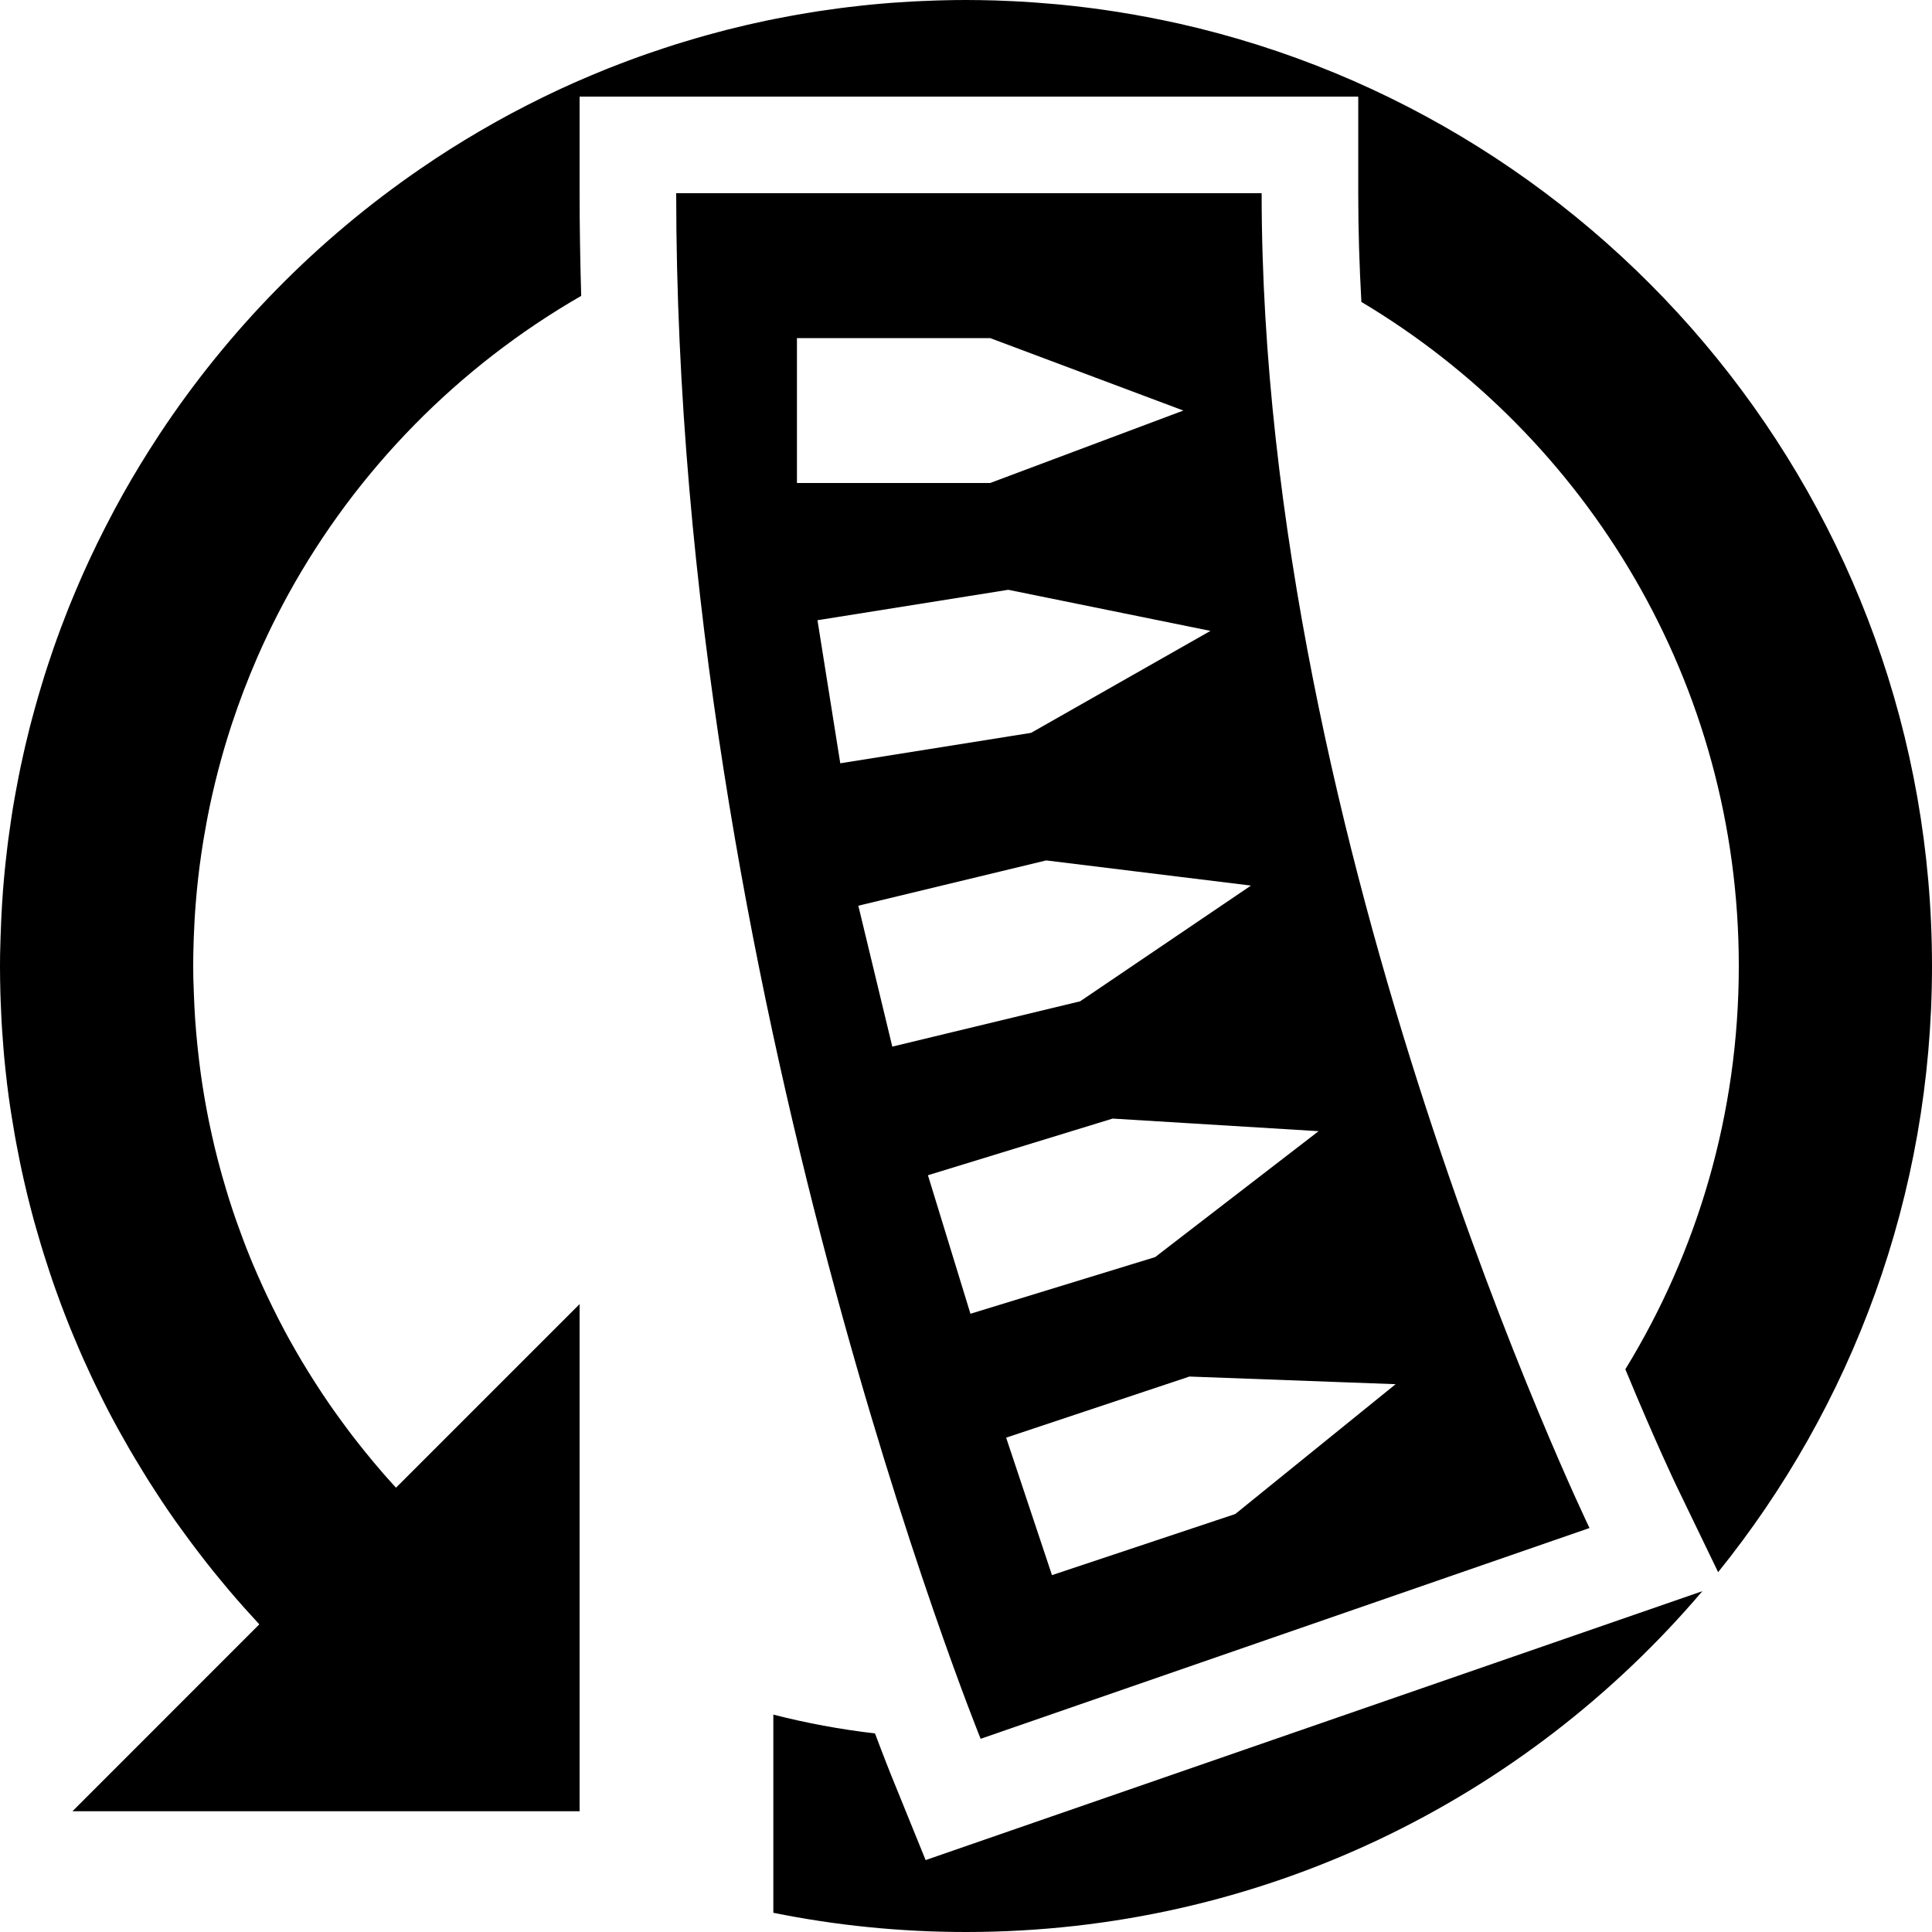
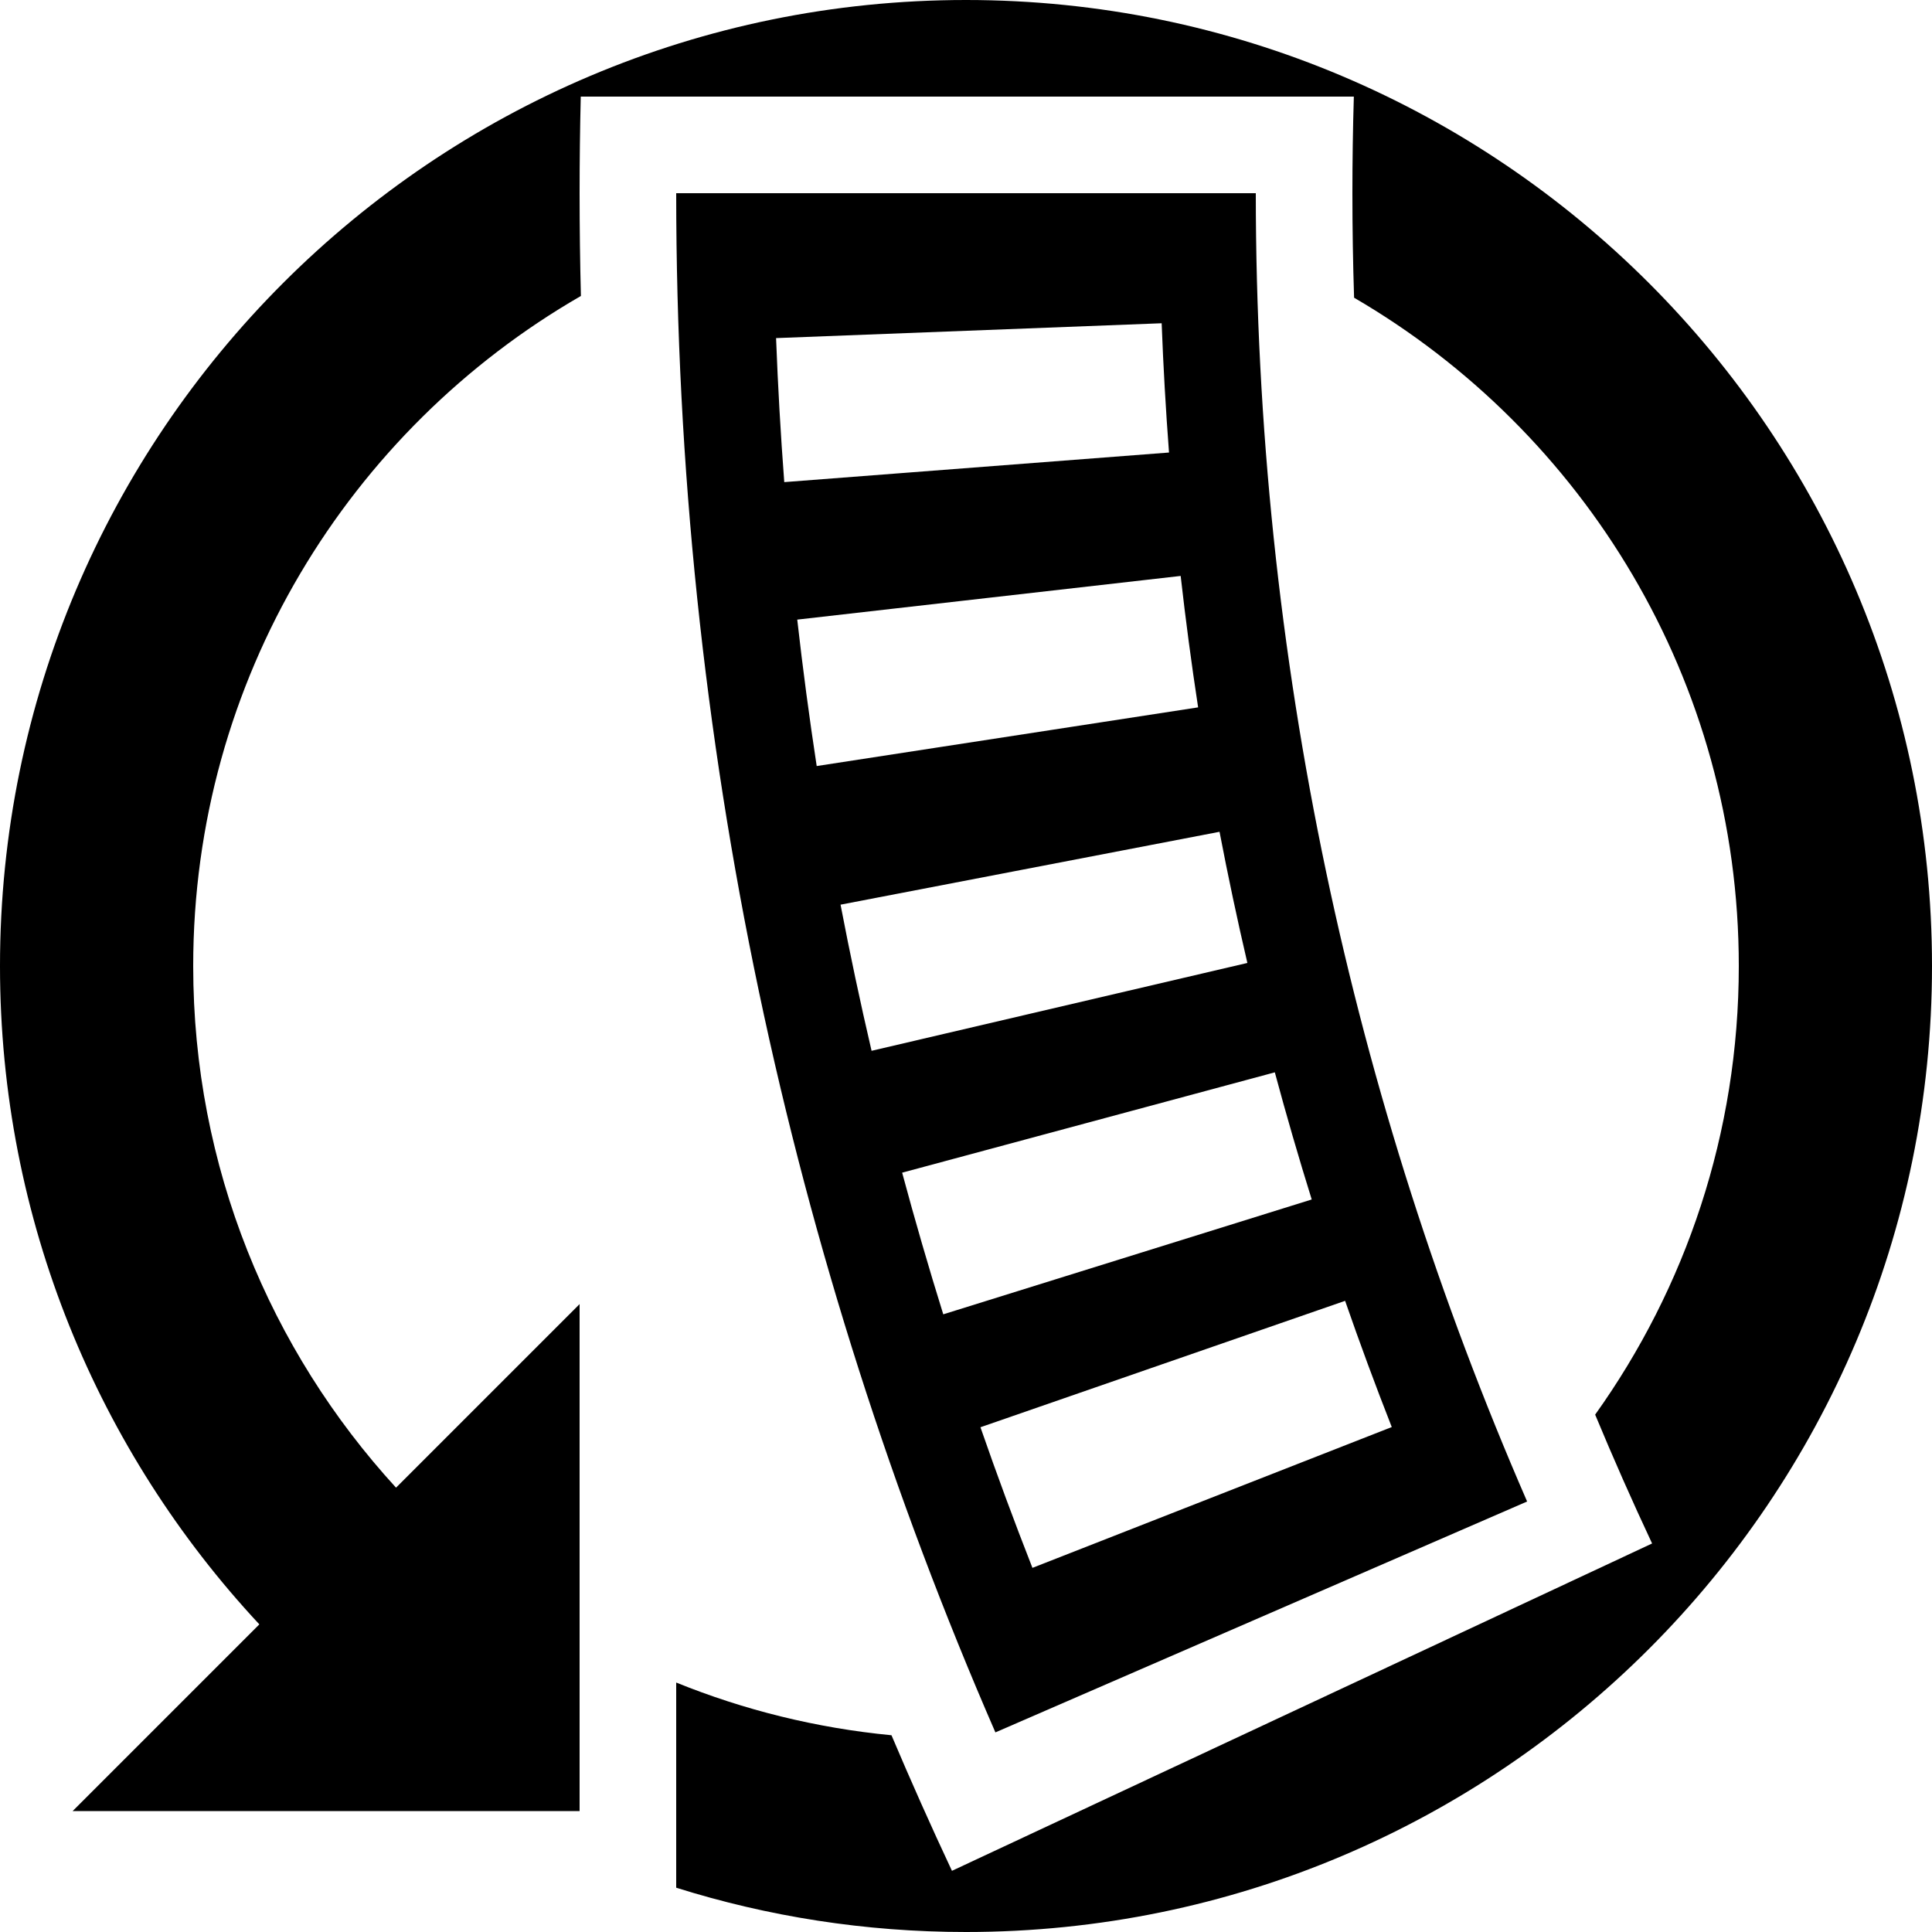
- <svg xmlns="http://www.w3.org/2000/svg" version="1.1" id="icon" x="0px" y="0px" viewBox="0 0 400 400" style="enable-background:new 0 0 400 400;" xml:space="preserve">
+ <svg xmlns="http://www.w3.org/2000/svg" width="100%" height="100%" viewBox="0 0 400 400" version="1.1" xml:space="preserve" style="fill-rule:evenodd;clip-rule:evenodd;stroke-linejoin:round;stroke-miterlimit:2;">
  <g>
-     <path d="M81.51,307.49c-0.64-0.71-1.28-1.42-1.91-2.13c-0.12-0.14-0.24-0.28-0.37-0.43c-1.26-1.45-2.49-2.92-3.69-4.41   c-0.31-0.39-0.62-0.77-0.93-1.16c-0.57-0.72-1.14-1.44-1.7-2.17c-0.31-0.4-0.61-0.81-0.91-1.21c-0.95-1.27-1.88-2.55-2.8-3.84   c-0.32-0.45-0.64-0.89-0.95-1.35c-0.49-0.72-0.98-1.44-1.46-2.16c-0.34-0.51-0.67-1.02-1-1.53c-0.63-0.97-1.26-1.95-1.87-2.94   c-0.49-0.78-0.97-1.57-1.44-2.36c-0.41-0.69-0.81-1.38-1.21-2.07c-0.35-0.61-0.7-1.22-1.04-1.83c-0.38-0.68-0.76-1.36-1.13-2.05   c-0.45-0.84-0.89-1.69-1.33-2.54c-0.46-0.9-0.92-1.8-1.36-2.71c-0.37-0.75-0.74-1.5-1.09-2.26c-0.31-0.65-0.61-1.3-0.91-1.95   c-0.38-0.83-0.75-1.67-1.12-2.51c-0.31-0.71-0.62-1.42-0.92-2.13c-0.46-1.09-0.9-2.19-1.34-3.3c-0.23-0.59-0.46-1.18-0.68-1.78   c-0.34-0.91-0.68-1.81-1-2.73c-0.19-0.54-0.39-1.08-0.58-1.62c-0.47-1.35-0.92-2.71-1.35-4.07c-0.16-0.49-0.3-0.99-0.45-1.48   c-0.31-1.02-0.62-2.05-0.91-3.08c-0.15-0.53-0.3-1.06-0.44-1.59c-0.39-1.44-0.77-2.88-1.12-4.34c-0.07-0.27-0.12-0.54-0.19-0.81   c-0.3-1.27-0.58-2.54-0.85-3.82c-0.1-0.5-0.21-0.99-0.31-1.49c-0.25-1.24-0.48-2.49-0.7-3.74c-0.06-0.32-0.12-0.64-0.17-0.96   c-0.26-1.53-0.49-3.07-0.71-4.62c-0.06-0.44-0.12-0.88-0.17-1.32c-0.16-1.24-0.31-2.48-0.44-3.72c-0.04-0.41-0.09-0.82-0.13-1.24   c-0.16-1.58-0.29-3.17-0.41-4.77c-0.02-0.32-0.04-0.64-0.06-0.96c-0.08-1.34-0.15-2.68-0.2-4.02c-0.02-0.45-0.03-0.9-0.05-1.35   C40.03,203.29,40,201.65,40,200c0-1.59,0.03-3.18,0.08-4.76c0.01-0.48,0.04-0.96,0.05-1.45c0.04-1.12,0.1-2.25,0.16-3.36   c0.03-0.52,0.06-1.04,0.1-1.57c0.08-1.17,0.17-2.33,0.28-3.49c0.04-0.41,0.07-0.82,0.11-1.22c0.15-1.57,0.33-3.14,0.53-4.7   c0.02-0.13,0.04-0.25,0.05-0.38c0.19-1.43,0.39-2.85,0.62-4.26c0.07-0.41,0.14-0.82,0.2-1.23c0.2-1.17,0.4-2.34,0.62-3.5   c0.08-0.4,0.15-0.81,0.23-1.21c0.26-1.34,0.54-2.67,0.84-4c0.04-0.18,0.08-0.35,0.12-0.53c0.36-1.58,0.74-3.15,1.15-4.72   c0.02-0.07,0.04-0.13,0.05-0.2c0.38-1.44,0.78-2.88,1.19-4.3c0.08-0.28,0.17-0.57,0.25-0.85c0.38-1.28,0.78-2.55,1.19-3.82   c0.08-0.23,0.15-0.47,0.23-0.7c1.51-4.55,3.21-9.01,5.1-13.37c0.07-0.16,0.14-0.33,0.21-0.49c0.6-1.36,1.21-2.72,1.85-4.06   c0.04-0.07,0.07-0.15,0.1-0.22c1.39-2.93,2.87-5.82,4.43-8.66c14.15-25.7,35.18-47.07,60.59-61.69C120.13,54.19,120,47.11,120,40   V20h20h67.88h53.33h20v20c0,7.5,0.23,15.01,0.65,22.51C328.65,90.43,360,141.55,360,200c0,30.6-8.59,59.19-23.49,83.49   c6.27,15.16,10.51,24.01,10.6,24.18l8.61,17.83C383.41,291.18,400,247.53,400,200c0-95.33-66.7-175.08-155.98-195.13   c-0.05-0.01-0.11-0.02-0.16-0.03c-1.85-0.41-3.71-0.8-5.58-1.16c-0.28-0.05-0.56-0.11-0.84-0.16c-1.74-0.33-3.49-0.64-5.25-0.92   c-0.23-0.04-0.47-0.08-0.7-0.12c-3.93-0.62-7.9-1.13-11.9-1.52c-0.45-0.04-0.9-0.08-1.35-0.12c-1.49-0.13-2.98-0.25-4.48-0.36   c-0.61-0.04-1.23-0.08-1.84-0.12c-1.41-0.08-2.83-0.15-4.25-0.2c-0.58-0.02-1.16-0.05-1.75-0.07C203.95,0.04,201.98,0,200,0   c-1.56,0-3.11,0.02-4.66,0.06c-0.47,0.01-0.94,0.03-1.41,0.04c-1.12,0.03-2.24,0.08-3.36,0.13c-0.48,0.02-0.97,0.04-1.45,0.07   c-1.33,0.07-2.66,0.16-3.99,0.25c-0.21,0.02-0.42,0.03-0.63,0.04c-1.5,0.12-3,0.25-4.5,0.4c-0.48,0.05-0.96,0.1-1.44,0.15   c-1.05,0.11-2.1,0.23-3.14,0.36c-0.54,0.07-1.07,0.13-1.6,0.2c-1.11,0.15-2.23,0.3-3.33,0.47c-0.39,0.06-0.79,0.11-1.18,0.17   c-1.42,0.22-2.84,0.46-4.25,0.7c-0.54,0.1-1.08,0.2-1.62,0.3c-0.93,0.17-1.86,0.35-2.79,0.53c-0.61,0.12-1.22,0.25-1.83,0.37   c-0.9,0.19-1.8,0.39-2.7,0.59c-0.56,0.13-1.13,0.25-1.69,0.38c-1.32,0.31-2.64,0.63-3.95,0.96c-0.64,0.16-1.28,0.34-1.92,0.51   c-0.76,0.2-1.53,0.41-2.29,0.62c-0.71,0.2-1.41,0.4-2.11,0.6c-0.7,0.2-1.39,0.41-2.08,0.62c-0.71,0.22-1.43,0.43-2.14,0.65   c-0.83,0.26-1.65,0.53-2.47,0.8c-1.16,0.38-2.31,0.77-3.46,1.17c-0.57,0.2-1.13,0.4-1.7,0.6c-0.8,0.29-1.6,0.58-2.4,0.88   c-0.51,0.19-1.01,0.38-1.52,0.58c-0.83,0.32-1.67,0.64-2.5,0.97c-0.22,0.09-0.43,0.18-0.64,0.26c-1.84,0.74-3.66,1.51-5.47,2.3   c-0.33,0.14-0.66,0.29-0.99,0.43c-0.89,0.4-1.77,0.8-2.66,1.21c-0.35,0.16-0.7,0.33-1.05,0.49c-0.92,0.43-1.83,0.86-2.74,1.31   c-0.03,0.02-0.06,0.03-0.09,0.05c-2.12,1.04-4.22,2.11-6.3,3.22c-0.07,0.04-0.14,0.07-0.21,0.11c-0.95,0.51-1.9,1.03-2.85,1.56   c-0.22,0.13-0.45,0.25-0.67,0.38c-4.07,2.28-8.04,4.7-11.93,7.26c-0.15,0.1-0.31,0.2-0.46,0.31c-0.95,0.63-1.89,1.26-2.82,1.9   c0,0,0,0,0,0C65.69,49.59,47.34,68.25,33.06,89.85c-0.1,0.15-0.2,0.31-0.3,0.46c-2.55,3.89-4.98,7.86-7.26,11.93   c-0.12,0.22-0.25,0.45-0.37,0.67c-0.53,0.95-1.05,1.89-1.56,2.85c-0.04,0.07-0.07,0.13-0.1,0.2c-1.11,2.09-2.19,4.19-3.23,6.32   c-0.01,0.02-0.02,0.05-0.04,0.07c-0.45,0.91-0.88,1.83-1.31,2.75c-0.16,0.35-0.33,0.69-0.49,1.04c-0.41,0.88-0.81,1.77-1.21,2.66   c-0.14,0.32-0.28,0.65-0.43,0.98c-0.8,1.82-1.57,3.65-2.32,5.5c-0.08,0.21-0.17,0.41-0.25,0.62c-0.33,0.83-0.65,1.67-0.97,2.5   c-0.19,0.5-0.39,1.01-0.58,1.51c-0.3,0.8-0.59,1.6-0.88,2.4c-0.2,0.56-0.4,1.13-0.6,1.69c-0.4,1.16-0.8,2.32-1.18,3.49   c-0.27,0.81-0.54,1.63-0.79,2.45c-0.22,0.71-0.44,1.43-0.65,2.15c-0.21,0.69-0.42,1.38-0.62,2.07c-0.2,0.7-0.41,1.41-0.6,2.12   c-0.21,0.76-0.42,1.52-0.62,2.28c-0.17,0.64-0.34,1.28-0.51,1.92c-0.33,1.31-0.65,2.62-0.96,3.94c-0.13,0.56-0.25,1.13-0.38,1.69   c-0.2,0.9-0.4,1.79-0.59,2.69c-0.13,0.61-0.25,1.22-0.37,1.83c-0.18,0.93-0.36,1.85-0.53,2.78c-0.1,0.54-0.2,1.08-0.3,1.62   c-0.25,1.41-0.49,2.83-0.7,4.25c-0.06,0.39-0.11,0.79-0.17,1.18c-0.16,1.11-0.32,2.22-0.47,3.33c-0.07,0.53-0.14,1.07-0.2,1.6   c-0.13,1.05-0.25,2.09-0.36,3.14c-0.05,0.48-0.11,0.96-0.15,1.44c-0.15,1.49-0.28,2.99-0.4,4.5c-0.02,0.21-0.03,0.42-0.04,0.63   c-0.1,1.33-0.18,2.66-0.25,3.99c-0.03,0.48-0.05,0.97-0.07,1.45c-0.05,1.12-0.09,2.23-0.13,3.36c-0.01,0.47-0.03,0.94-0.04,1.41   C0.02,196.89,0,198.44,0,200c0,1.87,0.03,3.74,0.08,5.6c0.02,0.59,0.04,1.17,0.06,1.75c0.05,1.29,0.1,2.58,0.17,3.86   c0.04,0.66,0.08,1.31,0.12,1.97c0.08,1.26,0.18,2.52,0.28,3.78c0.05,0.6,0.1,1.2,0.15,1.8c0.15,1.61,0.32,3.22,0.51,4.83   c0.03,0.22,0.04,0.43,0.07,0.65c0.22,1.8,0.46,3.6,0.73,5.38c0.08,0.57,0.18,1.13,0.27,1.69c0.2,1.24,0.4,2.48,0.62,3.71   c0.12,0.66,0.24,1.31,0.36,1.96c0.22,1.17,0.45,2.35,0.69,3.51c0.13,0.63,0.25,1.25,0.39,1.87c0.3,1.38,0.61,2.75,0.94,4.12   c0.09,0.38,0.17,0.76,0.27,1.14c0.42,1.71,0.86,3.41,1.32,5.1c0.15,0.56,0.32,1.12,0.48,1.68c0.33,1.16,0.66,2.31,1.01,3.46   c0.2,0.66,0.41,1.32,0.61,1.98c0.33,1.07,0.68,2.13,1.03,3.19c0.22,0.65,0.43,1.3,0.65,1.95c0.4,1.18,0.82,2.35,1.25,3.51   c0.18,0.5,0.35,1,0.54,1.49c0.6,1.6,1.22,3.19,1.85,4.77c0.23,0.57,0.47,1.13,0.7,1.69c0.44,1.06,0.88,2.12,1.34,3.17   c0.29,0.67,0.59,1.33,0.88,2c0.43,0.96,0.86,1.91,1.31,2.86c0.31,0.66,0.62,1.33,0.94,1.99c0.48,1.01,0.98,2.01,1.48,3.01   c0.28,0.57,0.56,1.14,0.85,1.7c0.76,1.48,1.54,2.95,2.34,4.41c0.3,0.56,0.62,1.1,0.93,1.66c0.54,0.97,1.08,1.93,1.64,2.89   c0.38,0.65,0.76,1.3,1.15,1.94c0.51,0.86,1.03,1.72,1.56,2.57c0.4,0.65,0.8,1.29,1.2,1.94c0.56,0.89,1.13,1.76,1.7,2.64   c0.38,0.58,0.75,1.16,1.14,1.74c0.91,1.37,1.84,2.72,2.79,4.07c0.35,0.5,0.72,0.99,1.08,1.49c0.65,0.91,1.31,1.81,1.98,2.71   c0.45,0.6,0.9,1.19,1.35,1.79c0.6,0.79,1.21,1.58,1.83,2.37c0.47,0.6,0.94,1.19,1.41,1.78c0.65,0.81,1.31,1.61,1.98,2.41   c0.44,0.53,0.88,1.07,1.33,1.6c1.07,1.26,2.15,2.51,3.25,3.74c0.33,0.38,0.68,0.74,1.02,1.12c0.68,0.76,1.37,1.52,2.06,2.26L15,375   h105v-35v-1.41V270l-38.01,38.01C81.83,307.84,81.67,307.66,81.51,307.49z" />
-     <path d="M335.63,335.26L209.57,378.9l-17.93,6.21l-7.14-17.58c-0.17-0.43-1.38-3.42-3.34-8.64c-7.17-0.84-14.2-2.14-21.05-3.9   v41.03C173,398.63,186.34,400,200,400c61.09,0,115.76-27.39,152.45-70.56L335.63,335.26z" />
-     <path d="M203.15,359.96c-0.04,0-0.09,0-0.13,0c0.01,0.02,0.02,0.04,0.02,0.04L203.15,359.96z" />
+     <path d="M53.694,336.306C20.389,300.576 0,252.65 0,200C0,89.617 89.617,0 200,0C310.383,0 400,89.617 400,200C400,310.383 310.383,400 200,400C179.1,400 158.944,396.787 140,390.829L140,348.352C153.986,354.02 168.952,357.767 184.572,359.264C188.574,368.713 192.748,378.07 197.091,387.334L342.049,319.562C337.929,310.773 333.997,301.879 330.259,292.885C348.98,266.69 360,234.622 360,200C360,140.972 327.966,89.367 280.349,61.636C280.117,54.452 280,47.24 280,40C280,33.31 280.1,26.643 280.298,20L120.24,20C120.08,26.647 120,33.314 120,40C120,47.114 120.091,54.206 120.271,61.277C72.312,88.92 40,140.716 40,200C40,241.612 55.919,279.534 81.995,308.005L120,270L120,374.962L15.038,374.962L53.694,336.306Z" />
+     <path d="M206.087,358.673C163.577,261.009 140,153.236 140,40L260,40C260,136.251 280.041,227.858 316.174,310.872L206.087,358.673ZM258.255,199.369C256.159,190.382 254.236,181.329 252.491,172.213L174.027,187.303C175.971,197.459 178.113,207.545 180.448,217.558L258.255,199.369ZM169.088,158.602L248.058,146.453C246.68,137.437 245.474,128.365 244.444,119.241L165.061,128.284C166.209,138.45 167.552,148.558 169.088,158.602ZM242.032,93.69C241.358,84.814 240.849,75.892 240.509,66.927L160.678,70C161.056,79.988 161.623,89.928 162.374,99.817L242.032,93.69ZM288.15,295.455C284.762,286.826 281.541,278.115 278.49,269.324L202.992,295.496C206.391,305.29 209.98,314.996 213.755,324.61L288.15,295.455ZM271.579,248.339C268.866,239.636 266.318,230.861 263.939,222.016L186.781,242.79C189.431,252.643 192.27,262.42 195.293,272.116L271.579,248.339Z" />
  </g>
-   <path id="magazine" d="M261.21,40h-53.33H140c0,164.85,63.03,320,63.03,320l126.06-43.64C329.09,316.36,261.21,175.76,261.21,40z   M165,70h40l40,15l-40,15h-40V70z M169.25,128.41l39.5-6.3l41.86,8.51l-37.14,21.11l-39.5,6.3L169.25,128.41z M177.71,187.52  l38.89-9.38l42.4,5.21l-35.37,23.96l-38.89,9.38L177.71,187.52z M200.92,272l-8.8-28.68l38.24-11.73l42.64,2.61l-33.84,26.07  L200.92,272z M217.8,326.11l-9.49-28.46L246.26,285l42.69,1.58l-33.2,26.88L217.8,326.11z" />
</svg>
